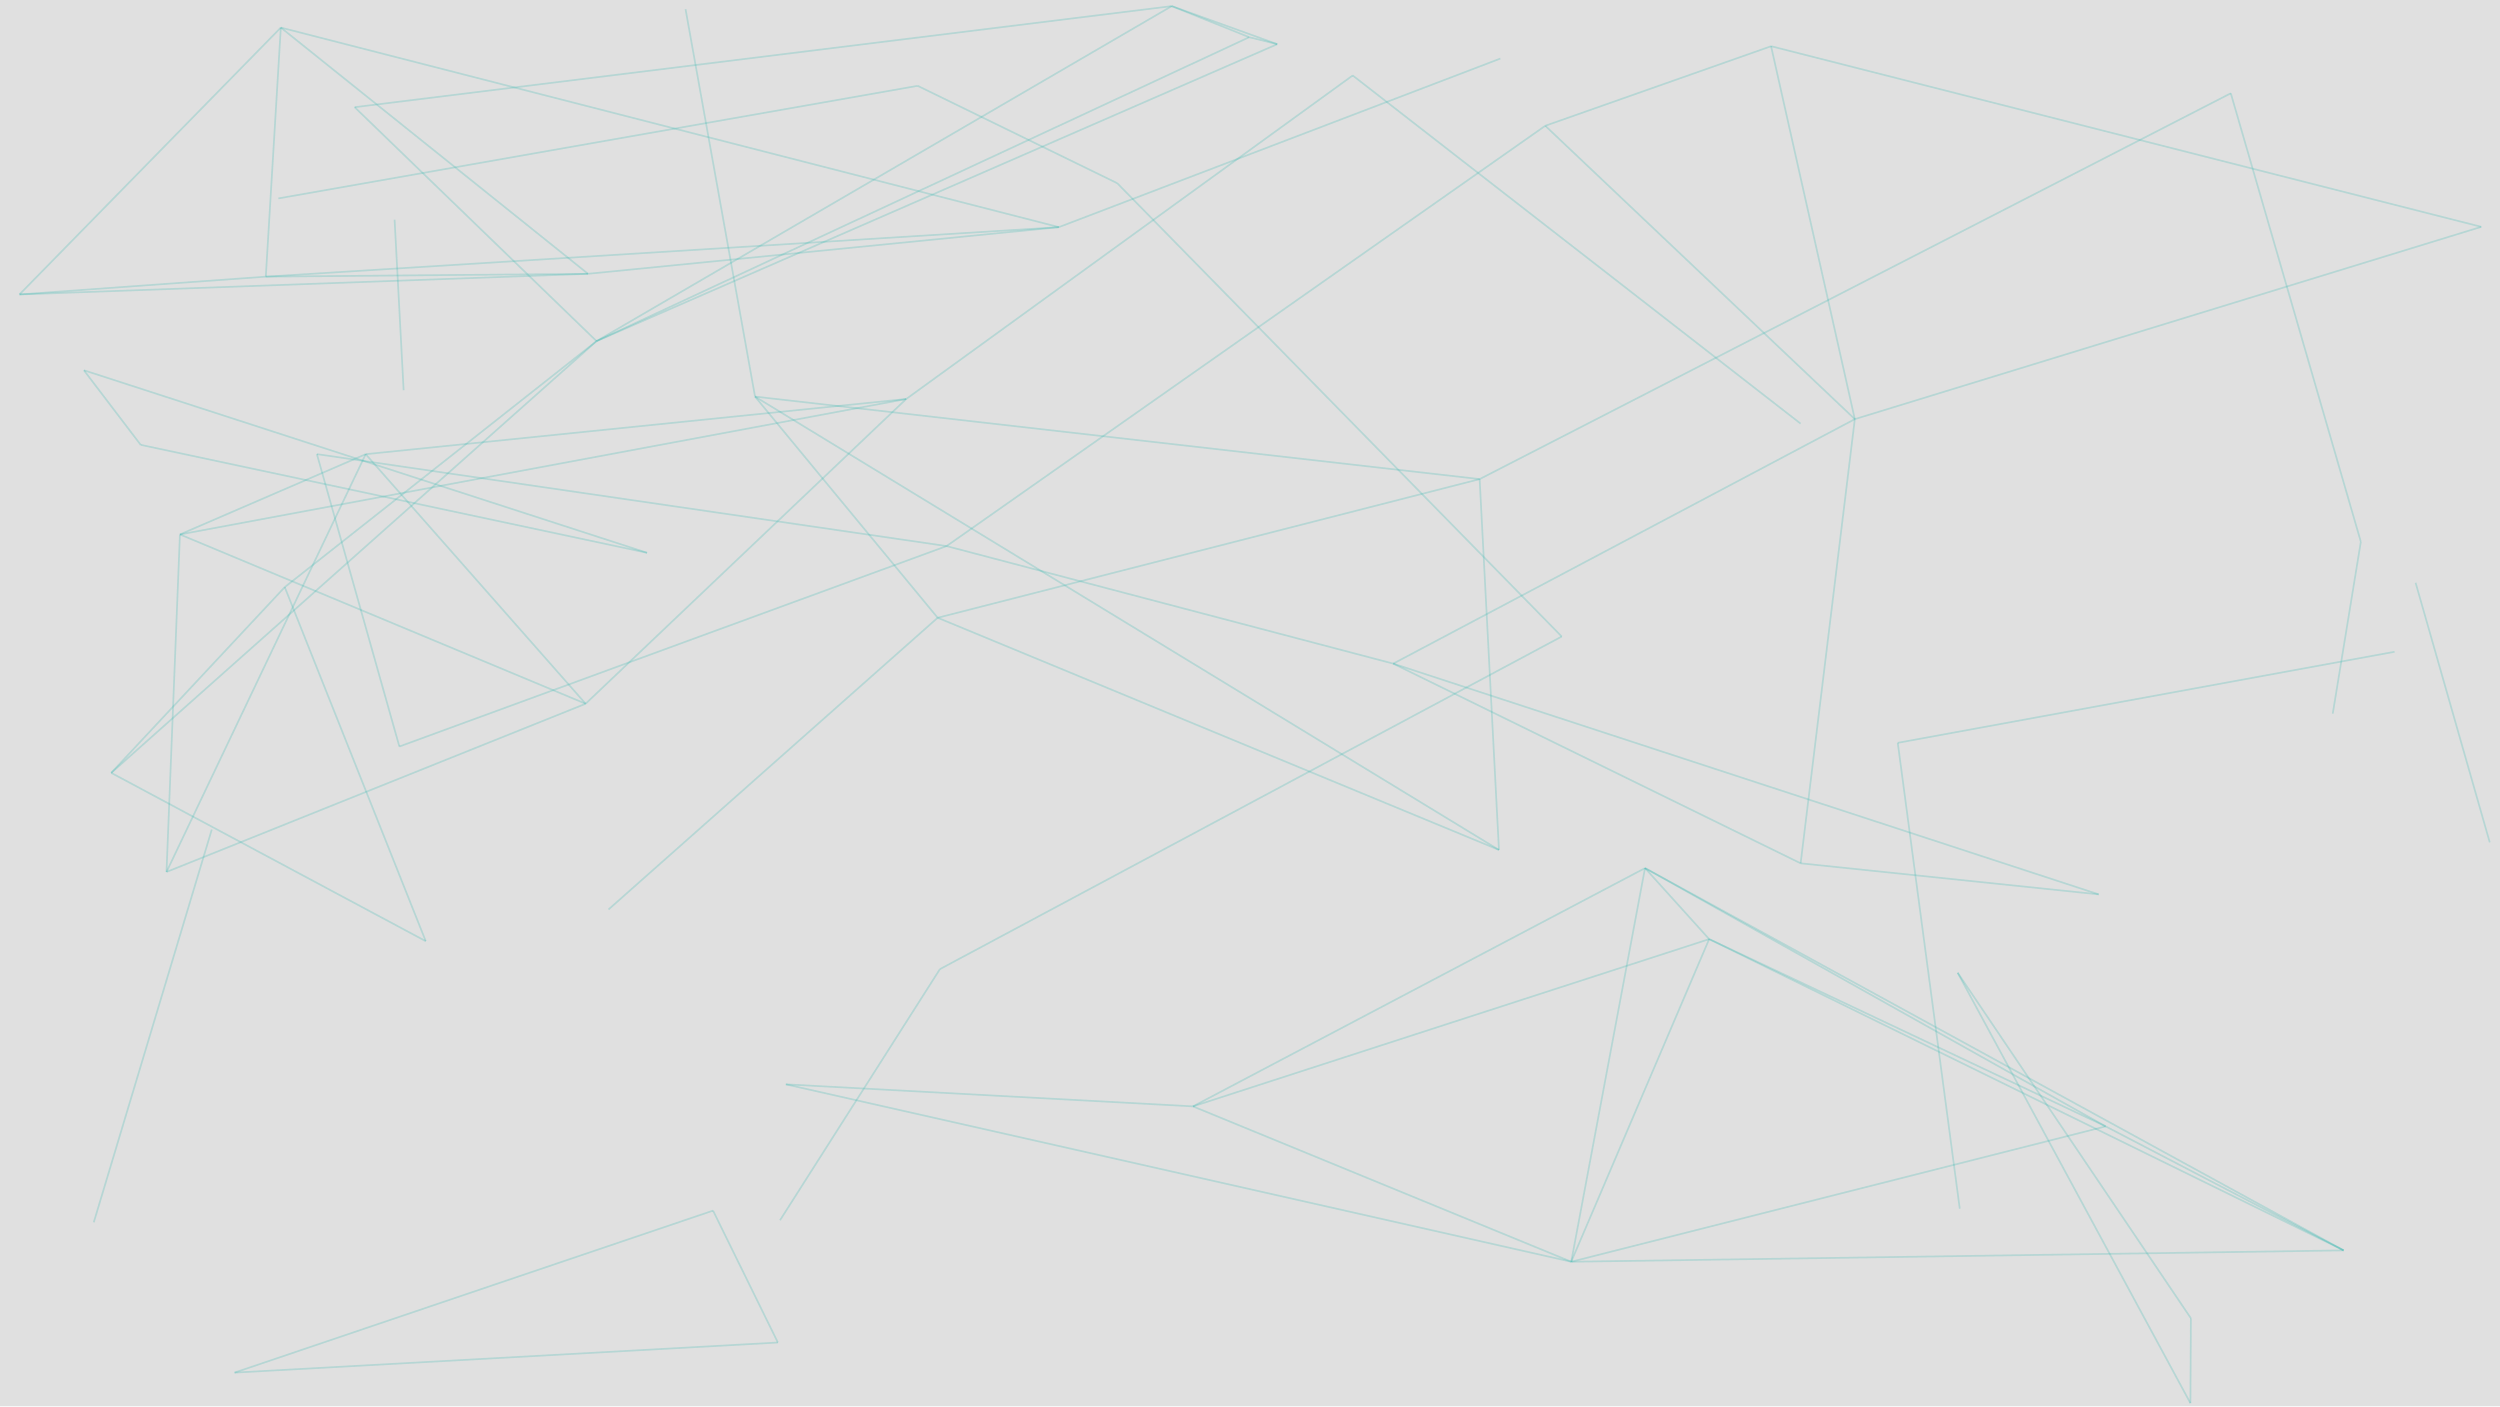
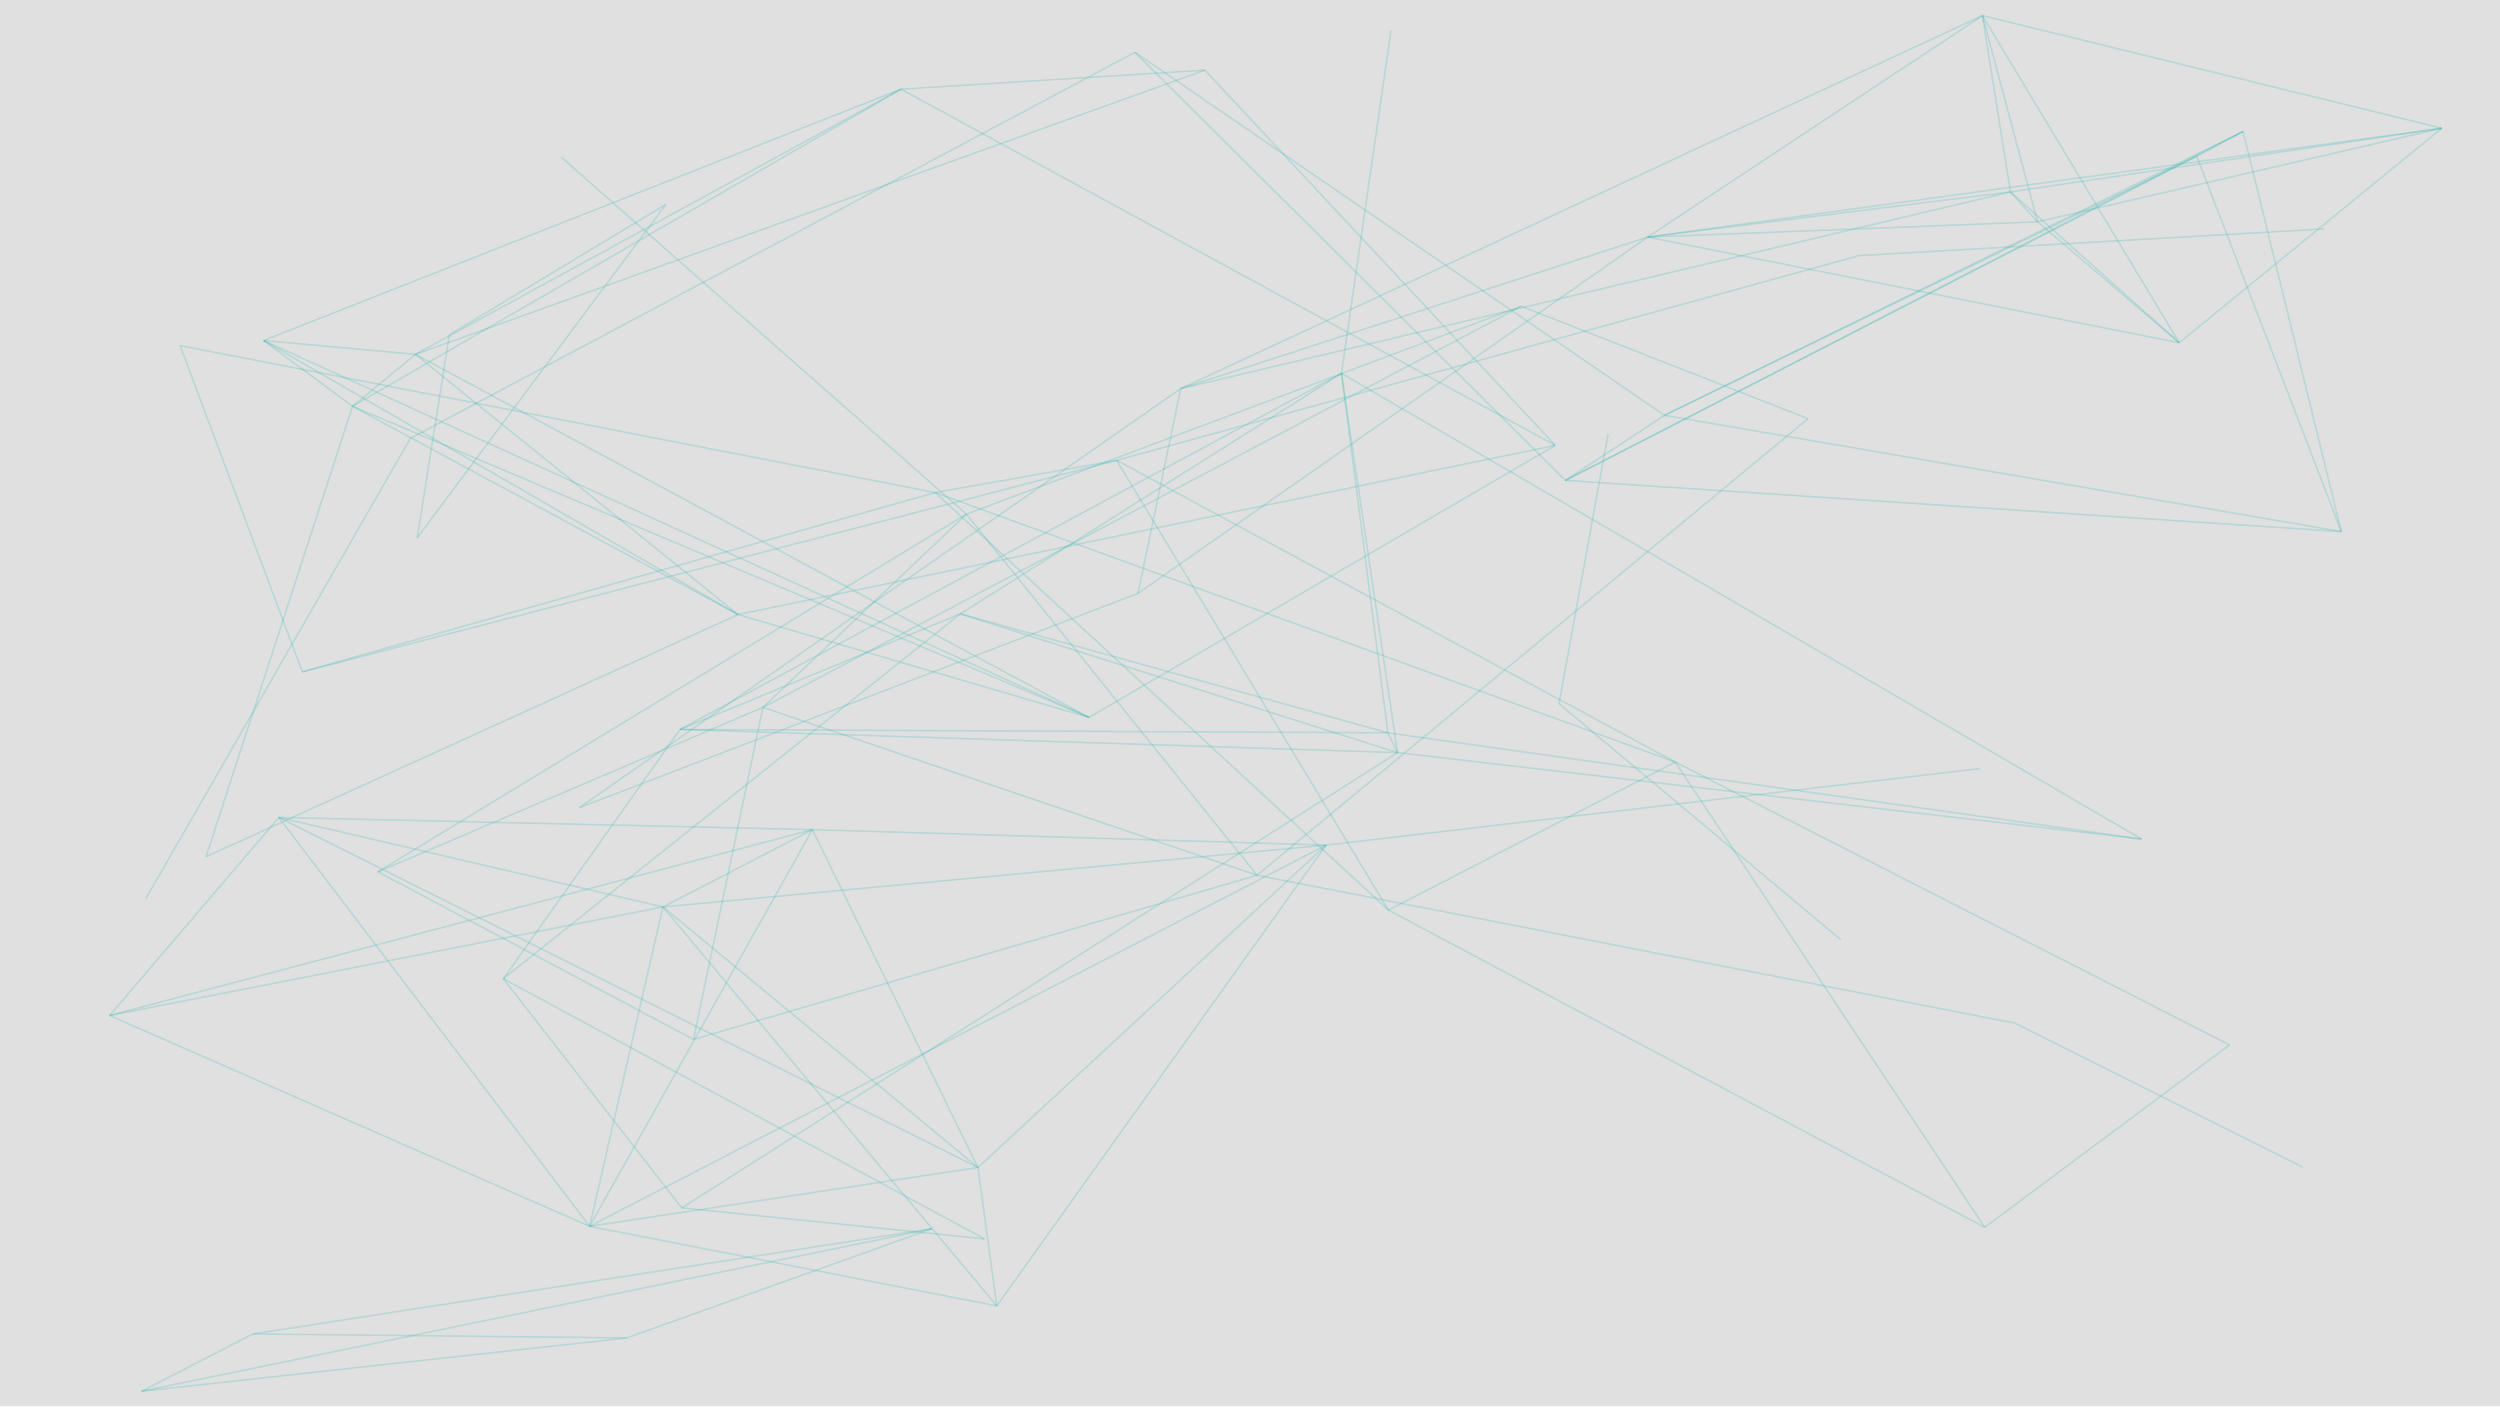
<svg xmlns="http://www.w3.org/2000/svg" width="1920" height="1080" viewBox="0 0 1920 1080">
  <rect width="1920" height="1080" fill="#e0e0e0" />
-   <line x1="243.375" y1="348.776" x2="726.95" y2="419.397" stroke="#20B2AA" stroke-width="1.346" opacity="0.221" />
-   <line x1="243.375" y1="348.776" x2="306.706" y2="573.314" stroke="#20B2AA" stroke-width="1.346" opacity="0.221" />
-   <line x1="1905.599" y1="174.219" x2="1360.184" y2="35.499" stroke="#20B2AA" stroke-width="1.346" opacity="0.221" />
-   <line x1="1905.599" y1="174.219" x2="1424.5" y2="321.892" stroke="#20B2AA" stroke-width="1.346" opacity="0.221" />
-   <line x1="1069.984" y1="509.675" x2="1611.807" y2="686.889" stroke="#20B2AA" stroke-width="1.346" opacity="0.221" />
-   <line x1="1069.984" y1="509.675" x2="1382.89" y2="663.029" stroke="#20B2AA" stroke-width="1.346" opacity="0.221" />
-   <line x1="1069.984" y1="509.675" x2="726.95" y2="419.397" stroke="#20B2AA" stroke-width="1.346" opacity="0.221" />
-   <line x1="1069.984" y1="509.675" x2="1424.5" y2="321.892" stroke="#20B2AA" stroke-width="1.346" opacity="0.221" />
-   <line x1="1611.807" y1="686.889" x2="1382.89" y2="663.029" stroke="#20B2AA" stroke-width="1.346" opacity="0.221" />
-   <line x1="1360.184" y1="35.499" x2="1186.766" y2="96.601" stroke="#20B2AA" stroke-width="1.346" opacity="0.221" />
-   <line x1="1360.184" y1="35.499" x2="1424.5" y2="321.892" stroke="#20B2AA" stroke-width="1.346" opacity="0.221" />
-   <line x1="1186.766" y1="96.601" x2="726.95" y2="419.397" stroke="#20B2AA" stroke-width="1.346" opacity="0.221" />
-   <line x1="1186.766" y1="96.601" x2="1424.5" y2="321.892" stroke="#20B2AA" stroke-width="1.346" opacity="0.221" />
-   <line x1="1382.89" y1="663.029" x2="1424.5" y2="321.892" stroke="#20B2AA" stroke-width="1.346" opacity="0.221" />
-   <line x1="726.95" y1="419.397" x2="306.706" y2="573.314" stroke="#20B2AA" stroke-width="1.346" opacity="0.221" />
-   <line x1="1312.648" y1="721.24" x2="1206.7" y2="969.025" stroke="#20B2AA" stroke-width="1.346" opacity="0.221" />
-   <line x1="1312.648" y1="721.24" x2="1263.374" y2="666.703" stroke="#20B2AA" stroke-width="1.346" opacity="0.221" />
-   <line x1="1312.648" y1="721.24" x2="1617.143" y2="865.061" stroke="#20B2AA" stroke-width="1.346" opacity="0.221" />
-   <line x1="1312.648" y1="721.24" x2="916.182" y2="849.705" stroke="#20B2AA" stroke-width="1.346" opacity="0.221" />
-   <line x1="1312.648" y1="721.24" x2="1799.907" y2="960.293" stroke="#20B2AA" stroke-width="1.346" opacity="0.221" />
-   <line x1="1206.7" y1="969.025" x2="603.534" y2="832.779" stroke="#20B2AA" stroke-width="1.346" opacity="0.221" />
-   <line x1="1206.7" y1="969.025" x2="1263.374" y2="666.703" stroke="#20B2AA" stroke-width="1.346" opacity="0.221" />
-   <line x1="1206.7" y1="969.025" x2="1617.143" y2="865.061" stroke="#20B2AA" stroke-width="1.346" opacity="0.221" />
-   <line x1="1206.7" y1="969.025" x2="916.182" y2="849.705" stroke="#20B2AA" stroke-width="1.346" opacity="0.221" />
-   <line x1="1206.7" y1="969.025" x2="1799.907" y2="960.293" stroke="#20B2AA" stroke-width="1.346" opacity="0.221" />
-   <line x1="603.534" y1="832.779" x2="916.182" y2="849.705" stroke="#20B2AA" stroke-width="1.346" opacity="0.221" />
-   <line x1="1263.374" y1="666.703" x2="1617.143" y2="865.061" stroke="#20B2AA" stroke-width="1.346" opacity="0.221" />
-   <line x1="1263.374" y1="666.703" x2="916.182" y2="849.705" stroke="#20B2AA" stroke-width="1.346" opacity="0.221" />
-   <line x1="1263.374" y1="666.703" x2="1799.907" y2="960.293" stroke="#20B2AA" stroke-width="1.346" opacity="0.221" />
-   <line x1="1617.143" y1="865.061" x2="1799.907" y2="960.293" stroke="#20B2AA" stroke-width="1.346" opacity="0.221" />
-   <line x1="303.048" y1="168.714" x2="309.989" y2="299.699" stroke="#20B2AA" stroke-width="1.346" opacity="0.221" />
-   <line x1="1912.132" y1="646.952" x2="1855.179" y2="447.574" stroke="#20B2AA" stroke-width="1.346" opacity="0.221" />
-   <line x1="1199.387" y1="488.845" x2="858.066" y2="140.722" stroke="#20B2AA" stroke-width="1.346" opacity="0.221" />
-   <line x1="1199.387" y1="488.845" x2="721.851" y2="744.295" stroke="#20B2AA" stroke-width="1.346" opacity="0.221" />
-   <line x1="213.778" y1="152.386" x2="704.742" y2="65.907" stroke="#20B2AA" stroke-width="1.346" opacity="0.221" />
-   <line x1="858.066" y1="140.722" x2="704.742" y2="65.907" stroke="#20B2AA" stroke-width="1.346" opacity="0.221" />
-   <line x1="599.062" y1="937.13" x2="721.851" y2="744.295" stroke="#20B2AA" stroke-width="1.346" opacity="0.221" />
-   <line x1="496.952" y1="424.554" x2="64.447" y2="284.374" stroke="#20B2AA" stroke-width="1.346" opacity="0.221" />
-   <line x1="496.952" y1="424.554" x2="108.047" y2="341.651" stroke="#20B2AA" stroke-width="1.346" opacity="0.221" />
-   <line x1="547.611" y1="929.757" x2="180.136" y2="1054.166" stroke="#20B2AA" stroke-width="1.346" opacity="0.221" />
-   <line x1="547.611" y1="929.757" x2="597.4" y2="1031.056" stroke="#20B2AA" stroke-width="1.346" opacity="0.221" />
-   <line x1="64.447" y1="284.374" x2="108.047" y2="341.651" stroke="#20B2AA" stroke-width="1.346" opacity="0.221" />
-   <line x1="180.136" y1="1054.166" x2="597.4" y2="1031.056" stroke="#20B2AA" stroke-width="1.346" opacity="0.221" />
-   <line x1="1457.478" y1="570.486" x2="1505.099" y2="928.292" stroke="#20B2AA" stroke-width="1.346" opacity="0.221" />
-   <line x1="1457.478" y1="570.486" x2="1839.039" y2="500.558" stroke="#20B2AA" stroke-width="1.346" opacity="0.221" />
-   <line x1="85.423" y1="593.561" x2="458.136" y2="261.98" stroke="#20B2AA" stroke-width="1.346" opacity="0.221" />
-   <line x1="85.423" y1="593.561" x2="218.683" y2="450.915" stroke="#20B2AA" stroke-width="1.346" opacity="0.221" />
-   <line x1="85.423" y1="593.561" x2="326.982" y2="722.828" stroke="#20B2AA" stroke-width="1.346" opacity="0.221" />
-   <line x1="272.362" y1="82.321" x2="458.136" y2="261.98" stroke="#20B2AA" stroke-width="1.346" opacity="0.221" />
-   <line x1="272.362" y1="82.321" x2="899.889" y2="4.69" stroke="#20B2AA" stroke-width="1.346" opacity="0.221" />
-   <line x1="959.368" y1="28.577" x2="980.909" y2="33.923" stroke="#20B2AA" stroke-width="1.346" opacity="0.221" />
-   <line x1="959.368" y1="28.577" x2="458.136" y2="261.98" stroke="#20B2AA" stroke-width="1.346" opacity="0.221" />
-   <line x1="959.368" y1="28.577" x2="899.889" y2="4.69" stroke="#20B2AA" stroke-width="1.346" opacity="0.221" />
-   <line x1="980.909" y1="33.923" x2="458.136" y2="261.98" stroke="#20B2AA" stroke-width="1.346" opacity="0.221" />
-   <line x1="980.909" y1="33.923" x2="899.889" y2="4.69" stroke="#20B2AA" stroke-width="1.346" opacity="0.221" />
-   <line x1="458.136" y1="261.98" x2="218.683" y2="450.915" stroke="#20B2AA" stroke-width="1.346" opacity="0.221" />
-   <line x1="458.136" y1="261.98" x2="899.889" y2="4.69" stroke="#20B2AA" stroke-width="1.346" opacity="0.221" />
-   <line x1="218.683" y1="450.915" x2="326.982" y2="722.828" stroke="#20B2AA" stroke-width="1.346" opacity="0.221" />
-   <line x1="162.651" y1="637.084" x2="72.013" y2="938.761" stroke="#20B2AA" stroke-width="1.346" opacity="0.221" />
-   <line x1="204.136" y1="212.473" x2="451.571" y2="210.278" stroke="#20B2AA" stroke-width="1.346" opacity="0.221" />
-   <line x1="204.136" y1="212.473" x2="14.957" y2="226.134" stroke="#20B2AA" stroke-width="1.346" opacity="0.221" />
-   <line x1="204.136" y1="212.473" x2="813.21" y2="174.445" stroke="#20B2AA" stroke-width="1.346" opacity="0.221" />
-   <line x1="204.136" y1="212.473" x2="215.671" y2="21.188" stroke="#20B2AA" stroke-width="1.346" opacity="0.221" />
-   <line x1="451.571" y1="210.278" x2="14.957" y2="226.134" stroke="#20B2AA" stroke-width="1.346" opacity="0.221" />
-   <line x1="451.571" y1="210.278" x2="813.21" y2="174.445" stroke="#20B2AA" stroke-width="1.346" opacity="0.221" />
-   <line x1="451.571" y1="210.278" x2="215.671" y2="21.188" stroke="#20B2AA" stroke-width="1.346" opacity="0.221" />
-   <line x1="1152.294" y1="44.957" x2="813.21" y2="174.445" stroke="#20B2AA" stroke-width="1.346" opacity="0.221" />
-   <line x1="14.957" y1="226.134" x2="215.671" y2="21.188" stroke="#20B2AA" stroke-width="1.346" opacity="0.221" />
-   <line x1="813.21" y1="174.445" x2="215.671" y2="21.188" stroke="#20B2AA" stroke-width="1.346" opacity="0.221" />
-   <line x1="695.963" y1="306.43" x2="1038.857" y2="57.967" stroke="#20B2AA" stroke-width="1.346" opacity="0.221" />
-   <line x1="695.963" y1="306.43" x2="280.847" y2="348.803" stroke="#20B2AA" stroke-width="1.346" opacity="0.221" />
-   <line x1="695.963" y1="306.43" x2="138.187" y2="410.465" stroke="#20B2AA" stroke-width="1.346" opacity="0.221" />
-   <line x1="695.963" y1="306.43" x2="449.757" y2="540.472" stroke="#20B2AA" stroke-width="1.346" opacity="0.221" />
-   <line x1="1038.857" y1="57.967" x2="1382.858" y2="325.348" stroke="#20B2AA" stroke-width="1.346" opacity="0.221" />
-   <line x1="280.847" y1="348.803" x2="138.187" y2="410.465" stroke="#20B2AA" stroke-width="1.346" opacity="0.221" />
-   <line x1="280.847" y1="348.803" x2="449.757" y2="540.472" stroke="#20B2AA" stroke-width="1.346" opacity="0.221" />
-   <line x1="280.847" y1="348.803" x2="127.872" y2="669.657" stroke="#20B2AA" stroke-width="1.346" opacity="0.221" />
-   <line x1="1682.597" y1="1012.437" x2="1682.236" y2="1077.63" stroke="#20B2AA" stroke-width="1.346" opacity="0.221" />
-   <line x1="1682.597" y1="1012.437" x2="1503.483" y2="747.057" stroke="#20B2AA" stroke-width="1.346" opacity="0.221" />
-   <line x1="1682.236" y1="1077.63" x2="1503.483" y2="747.057" stroke="#20B2AA" stroke-width="1.346" opacity="0.221" />
-   <line x1="138.187" y1="410.465" x2="449.757" y2="540.472" stroke="#20B2AA" stroke-width="1.346" opacity="0.221" />
-   <line x1="138.187" y1="410.465" x2="127.872" y2="669.657" stroke="#20B2AA" stroke-width="1.346" opacity="0.221" />
-   <line x1="449.757" y1="540.472" x2="127.872" y2="669.657" stroke="#20B2AA" stroke-width="1.346" opacity="0.221" />
-   <line x1="1151.192" y1="652.752" x2="1136.361" y2="367.956" stroke="#20B2AA" stroke-width="1.346" opacity="0.221" />
-   <line x1="1151.192" y1="652.752" x2="720.124" y2="474.445" stroke="#20B2AA" stroke-width="1.346" opacity="0.221" />
-   <line x1="1151.192" y1="652.752" x2="579.871" y2="304.6" stroke="#20B2AA" stroke-width="1.346" opacity="0.221" />
-   <line x1="1136.361" y1="367.956" x2="1713.24" y2="71.636" stroke="#20B2AA" stroke-width="1.346" opacity="0.221" />
-   <line x1="1136.361" y1="367.956" x2="720.124" y2="474.445" stroke="#20B2AA" stroke-width="1.346" opacity="0.221" />
-   <line x1="1136.361" y1="367.956" x2="579.871" y2="304.6" stroke="#20B2AA" stroke-width="1.346" opacity="0.221" />
-   <line x1="467.326" y1="698.474" x2="720.124" y2="474.445" stroke="#20B2AA" stroke-width="1.346" opacity="0.221" />
-   <line x1="1713.24" y1="71.636" x2="1813.125" y2="416.077" stroke="#20B2AA" stroke-width="1.346" opacity="0.221" />
-   <line x1="720.124" y1="474.445" x2="579.871" y2="304.6" stroke="#20B2AA" stroke-width="1.346" opacity="0.221" />
-   <line x1="1791.548" y1="548.106" x2="1813.125" y2="416.077" stroke="#20B2AA" stroke-width="1.346" opacity="0.221" />
-   <line x1="579.871" y1="304.6" x2="526.501" y2="7.065" stroke="#20B2AA" stroke-width="1.346" opacity="0.221" />
+   <line x1="290.207" y1="669.546" x2="742.207" y2="394.876" stroke="#20B2AA" stroke-width="1.246" opacity="0.213" />
+   <line x1="290.207" y1="669.546" x2="585.925" y2="543.275" stroke="#20B2AA" stroke-width="1.246" opacity="0.213" />
+   <line x1="290.207" y1="669.546" x2="532.597" y2="798.262" stroke="#20B2AA" stroke-width="1.246" opacity="0.213" />
+   <line x1="742.207" y1="394.876" x2="1168.234" y2="235.189" stroke="#20B2AA" stroke-width="1.246" opacity="0.213" />
+   <line x1="742.207" y1="394.876" x2="585.925" y2="543.275" stroke="#20B2AA" stroke-width="1.246" opacity="0.213" />
+   <line x1="742.207" y1="394.876" x2="430.887" y2="120.541" stroke="#20B2AA" stroke-width="1.246" opacity="0.213" />
+   <line x1="742.207" y1="394.876" x2="965.421" y2="672.185" stroke="#20B2AA" stroke-width="1.246" opacity="0.213" />
+   <line x1="1168.234" y1="235.189" x2="585.925" y2="543.275" stroke="#20B2AA" stroke-width="1.246" opacity="0.213" />
+   <line x1="1168.234" y1="235.189" x2="1388.563" y2="321.514" stroke="#20B2AA" stroke-width="1.246" opacity="0.213" />
+   <line x1="585.925" y1="543.275" x2="532.597" y2="798.262" stroke="#20B2AA" stroke-width="1.246" opacity="0.213" />
+   <line x1="585.925" y1="543.275" x2="965.421" y2="672.185" stroke="#20B2AA" stroke-width="1.246" opacity="0.213" />
+   <line x1="1547.481" y1="785.799" x2="1768.428" y2="896.303" stroke="#20B2AA" stroke-width="1.246" opacity="0.213" />
+   <line x1="1547.481" y1="785.799" x2="965.421" y2="672.185" stroke="#20B2AA" stroke-width="1.246" opacity="0.213" />
+   <line x1="1388.563" y1="321.514" x2="965.421" y2="672.185" stroke="#20B2AA" stroke-width="1.246" opacity="0.213" />
+   <line x1="532.597" y1="798.262" x2="965.421" y2="672.185" stroke="#20B2AA" stroke-width="1.246" opacity="0.213" />
+   <line x1="481.351" y1="1027.534" x2="715.7" y2="943.649" stroke="#20B2AA" stroke-width="1.246" opacity="0.213" />
+   <line x1="481.351" y1="1027.534" x2="194.324" y2="1024.448" stroke="#20B2AA" stroke-width="1.246" opacity="0.213" />
+   <line x1="481.351" y1="1027.534" x2="108.737" y2="1068.462" stroke="#20B2AA" stroke-width="1.246" opacity="0.213" />
+   <line x1="1413.73" y1="721.7" x2="1197.329" y2="540.47" stroke="#20B2AA" stroke-width="1.246" opacity="0.213" />
+   <line x1="320.475" y1="412.951" x2="511.432" y2="156.972" stroke="#20B2AA" stroke-width="1.246" opacity="0.213" />
+   <line x1="320.475" y1="412.951" x2="345.126" y2="257.12" stroke="#20B2AA" stroke-width="1.246" opacity="0.213" />
+   <line x1="715.7" y1="943.649" x2="194.324" y2="1024.448" stroke="#20B2AA" stroke-width="1.246" opacity="0.213" />
+   <line x1="715.7" y1="943.649" x2="108.737" y2="1068.462" stroke="#20B2AA" stroke-width="1.246" opacity="0.213" />
+   <line x1="511.432" y1="156.972" x2="345.126" y2="257.12" stroke="#20B2AA" stroke-width="1.246" opacity="0.213" />
+   <line x1="194.324" y1="1024.448" x2="108.737" y2="1068.462" stroke="#20B2AA" stroke-width="1.246" opacity="0.213" />
+   <line x1="1235.026" y1="333.22" x2="1197.329" y2="540.47" stroke="#20B2AA" stroke-width="1.246" opacity="0.213" />
+   <line x1="452.854" y1="941.824" x2="623.893" y2="637.162" stroke="#20B2AA" stroke-width="1.246" opacity="0.213" />
+   <line x1="452.854" y1="941.824" x2="751.058" y2="896.648" stroke="#20B2AA" stroke-width="1.246" opacity="0.213" />
+   <line x1="452.854" y1="941.824" x2="84.206" y2="779.895" stroke="#20B2AA" stroke-width="1.246" opacity="0.213" />
+   <line x1="452.854" y1="941.824" x2="214.108" y2="627.789" stroke="#20B2AA" stroke-width="1.246" opacity="0.213" />
+   <line x1="452.854" y1="941.824" x2="1018.391" y2="649.055" stroke="#20B2AA" stroke-width="1.246" opacity="0.213" />
+   <line x1="452.854" y1="941.824" x2="509.137" y2="696.519" stroke="#20B2AA" stroke-width="1.246" opacity="0.213" />
+   <line x1="452.854" y1="941.824" x2="765.532" y2="1002.931" stroke="#20B2AA" stroke-width="1.246" opacity="0.213" />
+   <line x1="1520.87" y1="590.247" x2="1018.391" y2="649.055" stroke="#20B2AA" stroke-width="1.246" opacity="0.213" />
+   <line x1="623.893" y1="637.162" x2="751.058" y2="896.648" stroke="#20B2AA" stroke-width="1.246" opacity="0.213" />
+   <line x1="623.893" y1="637.162" x2="84.206" y2="779.895" stroke="#20B2AA" stroke-width="1.246" opacity="0.213" />
+   <line x1="623.893" y1="637.162" x2="214.108" y2="627.789" stroke="#20B2AA" stroke-width="1.246" opacity="0.213" />
+   <line x1="623.893" y1="637.162" x2="1018.391" y2="649.055" stroke="#20B2AA" stroke-width="1.246" opacity="0.213" />
+   <line x1="623.893" y1="637.162" x2="509.137" y2="696.519" stroke="#20B2AA" stroke-width="1.246" opacity="0.213" />
+   <line x1="751.058" y1="896.648" x2="214.108" y2="627.789" stroke="#20B2AA" stroke-width="1.246" opacity="0.213" />
+   <line x1="751.058" y1="896.648" x2="1018.391" y2="649.055" stroke="#20B2AA" stroke-width="1.246" opacity="0.213" />
+   <line x1="751.058" y1="896.648" x2="509.137" y2="696.519" stroke="#20B2AA" stroke-width="1.246" opacity="0.213" />
+   <line x1="751.058" y1="896.648" x2="765.532" y2="1002.931" stroke="#20B2AA" stroke-width="1.246" opacity="0.213" />
+   <line x1="84.206" y1="779.895" x2="214.108" y2="627.789" stroke="#20B2AA" stroke-width="1.246" opacity="0.213" />
+   <line x1="84.206" y1="779.895" x2="509.137" y2="696.519" stroke="#20B2AA" stroke-width="1.246" opacity="0.213" />
+   <line x1="214.108" y1="627.789" x2="509.137" y2="696.519" stroke="#20B2AA" stroke-width="1.246" opacity="0.213" />
+   <line x1="1018.391" y1="649.055" x2="509.137" y2="696.519" stroke="#20B2AA" stroke-width="1.246" opacity="0.213" />
+   <line x1="1018.391" y1="649.055" x2="765.532" y2="1002.931" stroke="#20B2AA" stroke-width="1.246" opacity="0.213" />
+   <line x1="509.137" y1="696.519" x2="765.532" y2="1002.931" stroke="#20B2AA" stroke-width="1.246" opacity="0.213" />
+   <line x1="1522.507" y1="11.973" x2="906.837" y2="298.426" stroke="#20B2AA" stroke-width="1.246" opacity="0.213" />
+   <line x1="1522.507" y1="11.973" x2="1265.345" y2="182.101" stroke="#20B2AA" stroke-width="1.246" opacity="0.213" />
+   <line x1="1522.507" y1="11.973" x2="1564.859" y2="170.352" stroke="#20B2AA" stroke-width="1.246" opacity="0.213" />
+   <line x1="1522.507" y1="11.973" x2="1544.043" y2="147.389" stroke="#20B2AA" stroke-width="1.246" opacity="0.213" />
+   <line x1="1522.507" y1="11.973" x2="1875.281" y2="98.463" stroke="#20B2AA" stroke-width="1.246" opacity="0.213" />
+   <line x1="1522.507" y1="11.973" x2="1673.641" y2="263.239" stroke="#20B2AA" stroke-width="1.246" opacity="0.213" />
+   <line x1="906.837" y1="298.426" x2="1265.345" y2="182.101" stroke="#20B2AA" stroke-width="1.246" opacity="0.213" />
+   <line x1="906.837" y1="298.426" x2="1544.043" y2="147.389" stroke="#20B2AA" stroke-width="1.246" opacity="0.213" />
+   <line x1="906.837" y1="298.426" x2="873.96" y2="455.716" stroke="#20B2AA" stroke-width="1.246" opacity="0.213" />
+   <line x1="906.837" y1="298.426" x2="445.145" y2="620.188" stroke="#20B2AA" stroke-width="1.246" opacity="0.213" />
+   <line x1="1265.345" y1="182.101" x2="1564.859" y2="170.352" stroke="#20B2AA" stroke-width="1.246" opacity="0.213" />
+   <line x1="1265.345" y1="182.101" x2="1544.043" y2="147.389" stroke="#20B2AA" stroke-width="1.246" opacity="0.213" />
+   <line x1="1265.345" y1="182.101" x2="1875.281" y2="98.463" stroke="#20B2AA" stroke-width="1.246" opacity="0.213" />
+   <line x1="1265.345" y1="182.101" x2="873.96" y2="455.716" stroke="#20B2AA" stroke-width="1.246" opacity="0.213" />
+   <line x1="1265.345" y1="182.101" x2="1673.641" y2="263.239" stroke="#20B2AA" stroke-width="1.246" opacity="0.213" />
+   <line x1="1564.859" y1="170.352" x2="1544.043" y2="147.389" stroke="#20B2AA" stroke-width="1.246" opacity="0.213" />
+   <line x1="1564.859" y1="170.352" x2="1875.281" y2="98.463" stroke="#20B2AA" stroke-width="1.246" opacity="0.213" />
+   <line x1="1564.859" y1="170.352" x2="1673.641" y2="263.239" stroke="#20B2AA" stroke-width="1.246" opacity="0.213" />
+   <line x1="1544.043" y1="147.389" x2="1875.281" y2="98.463" stroke="#20B2AA" stroke-width="1.246" opacity="0.213" />
+   <line x1="1544.043" y1="147.389" x2="1673.641" y2="263.239" stroke="#20B2AA" stroke-width="1.246" opacity="0.213" />
+   <line x1="1875.281" y1="98.463" x2="1673.641" y2="263.239" stroke="#20B2AA" stroke-width="1.246" opacity="0.213" />
+   <line x1="873.96" y1="455.716" x2="445.145" y2="620.188" stroke="#20B2AA" stroke-width="1.246" opacity="0.213" />
+   <line x1="1687.135" y1="119.938" x2="1278.323" y2="318.979" stroke="#20B2AA" stroke-width="1.246" opacity="0.213" />
+   <line x1="1687.135" y1="119.938" x2="1798.143" y2="408.278" stroke="#20B2AA" stroke-width="1.246" opacity="0.213" />
+   <line x1="1687.135" y1="119.938" x2="1722.674" y2="100.959" stroke="#20B2AA" stroke-width="1.246" opacity="0.213" />
+   <line x1="1687.135" y1="119.938" x2="1202.23" y2="368.97" stroke="#20B2AA" stroke-width="1.246" opacity="0.213" />
+   <line x1="1278.323" y1="318.979" x2="1798.143" y2="408.278" stroke="#20B2AA" stroke-width="1.246" opacity="0.213" />
+   <line x1="1278.323" y1="318.979" x2="1722.674" y2="100.959" stroke="#20B2AA" stroke-width="1.246" opacity="0.213" />
+   <line x1="1278.323" y1="318.979" x2="871.694" y2="40.156" stroke="#20B2AA" stroke-width="1.246" opacity="0.213" />
+   <line x1="1278.323" y1="318.979" x2="1202.23" y2="368.97" stroke="#20B2AA" stroke-width="1.246" opacity="0.213" />
+   <line x1="1798.143" y1="408.278" x2="1722.674" y2="100.959" stroke="#20B2AA" stroke-width="1.246" opacity="0.213" />
+   <line x1="1798.143" y1="408.278" x2="1202.23" y2="368.97" stroke="#20B2AA" stroke-width="1.246" opacity="0.213" />
+   <line x1="111.908" y1="690.281" x2="315.105" y2="336.735" stroke="#20B2AA" stroke-width="1.246" opacity="0.213" />
+   <line x1="315.105" y1="336.735" x2="871.694" y2="40.156" stroke="#20B2AA" stroke-width="1.246" opacity="0.213" />
+   <line x1="1722.674" y1="100.959" x2="1202.23" y2="368.97" stroke="#20B2AA" stroke-width="1.246" opacity="0.213" />
+   <line x1="871.694" y1="40.156" x2="1202.23" y2="368.97" stroke="#20B2AA" stroke-width="1.246" opacity="0.213" />
+   <line x1="522.295" y1="560.222" x2="1073.293" y2="578.022" stroke="#20B2AA" stroke-width="1.246" opacity="0.213" />
+   <line x1="522.295" y1="560.222" x2="1030.243" y2="286.753" stroke="#20B2AA" stroke-width="1.246" opacity="0.213" />
+   <line x1="522.295" y1="560.222" x2="737.501" y2="471.449" stroke="#20B2AA" stroke-width="1.246" opacity="0.213" />
+   <line x1="522.295" y1="560.222" x2="386.56" y2="751.679" stroke="#20B2AA" stroke-width="1.246" opacity="0.213" />
+   <line x1="522.295" y1="560.222" x2="1065.866" y2="562.794" stroke="#20B2AA" stroke-width="1.246" opacity="0.213" />
+   <line x1="1073.293" y1="578.022" x2="1030.243" y2="286.753" stroke="#20B2AA" stroke-width="1.246" opacity="0.213" />
+   <line x1="1073.293" y1="578.022" x2="737.501" y2="471.449" stroke="#20B2AA" stroke-width="1.246" opacity="0.213" />
+   <line x1="1073.293" y1="578.022" x2="523.616" y2="927.655" stroke="#20B2AA" stroke-width="1.246" opacity="0.213" />
+   <line x1="1073.293" y1="578.022" x2="1065.866" y2="562.794" stroke="#20B2AA" stroke-width="1.246" opacity="0.213" />
+   <line x1="1073.293" y1="578.022" x2="1644.753" y2="644.415" stroke="#20B2AA" stroke-width="1.246" opacity="0.213" />
+   <line x1="1030.243" y1="286.753" x2="737.501" y2="471.449" stroke="#20B2AA" stroke-width="1.246" opacity="0.213" />
+   <line x1="1030.243" y1="286.753" x2="1068.329" y2="23.193" stroke="#20B2AA" stroke-width="1.246" opacity="0.213" />
+   <line x1="1030.243" y1="286.753" x2="1065.866" y2="562.794" stroke="#20B2AA" stroke-width="1.246" opacity="0.213" />
+   <line x1="1030.243" y1="286.753" x2="1644.753" y2="644.415" stroke="#20B2AA" stroke-width="1.246" opacity="0.213" />
+   <line x1="737.501" y1="471.449" x2="386.56" y2="751.679" stroke="#20B2AA" stroke-width="1.246" opacity="0.213" />
+   <line x1="737.501" y1="471.449" x2="1065.866" y2="562.794" stroke="#20B2AA" stroke-width="1.246" opacity="0.213" />
+   <line x1="523.616" y1="927.655" x2="386.56" y2="751.679" stroke="#20B2AA" stroke-width="1.246" opacity="0.213" />
+   <line x1="523.616" y1="927.655" x2="756.08" y2="951.482" stroke="#20B2AA" stroke-width="1.246" opacity="0.213" />
+   <line x1="386.56" y1="751.679" x2="756.08" y2="951.482" stroke="#20B2AA" stroke-width="1.246" opacity="0.213" />
+   <line x1="1065.866" y1="562.794" x2="1644.753" y2="644.415" stroke="#20B2AA" stroke-width="1.246" opacity="0.213" />
+   <line x1="319.066" y1="272.15" x2="566.795" y2="471.992" stroke="#20B2AA" stroke-width="1.246" opacity="0.213" />
+   <line x1="319.066" y1="272.15" x2="202.406" y2="261.522" stroke="#20B2AA" stroke-width="1.246" opacity="0.213" />
+   <line x1="319.066" y1="272.15" x2="691.959" y2="68.482" stroke="#20B2AA" stroke-width="1.246" opacity="0.213" />
+   <line x1="319.066" y1="272.15" x2="836.4" y2="550.985" stroke="#20B2AA" stroke-width="1.246" opacity="0.213" />
+   <line x1="319.066" y1="272.15" x2="925.37" y2="53.859" stroke="#20B2AA" stroke-width="1.246" opacity="0.213" />
+   <line x1="319.066" y1="272.15" x2="270.759" y2="312.035" stroke="#20B2AA" stroke-width="1.246" opacity="0.213" />
+   <line x1="566.795" y1="471.992" x2="202.406" y2="261.522" stroke="#20B2AA" stroke-width="1.246" opacity="0.213" />
+   <line x1="566.795" y1="471.992" x2="1194.412" y2="342.018" stroke="#20B2AA" stroke-width="1.246" opacity="0.213" />
+   <line x1="566.795" y1="471.992" x2="836.4" y2="550.985" stroke="#20B2AA" stroke-width="1.246" opacity="0.213" />
+   <line x1="566.795" y1="471.992" x2="158.288" y2="657.955" stroke="#20B2AA" stroke-width="1.246" opacity="0.213" />
+   <line x1="566.795" y1="471.992" x2="270.759" y2="312.035" stroke="#20B2AA" stroke-width="1.246" opacity="0.213" />
+   <line x1="202.406" y1="261.522" x2="691.959" y2="68.482" stroke="#20B2AA" stroke-width="1.246" opacity="0.213" />
+   <line x1="202.406" y1="261.522" x2="836.4" y2="550.985" stroke="#20B2AA" stroke-width="1.246" opacity="0.213" />
+   <line x1="202.406" y1="261.522" x2="270.759" y2="312.035" stroke="#20B2AA" stroke-width="1.246" opacity="0.213" />
+   <line x1="1194.412" y1="342.018" x2="691.959" y2="68.482" stroke="#20B2AA" stroke-width="1.246" opacity="0.213" />
+   <line x1="1194.412" y1="342.018" x2="836.4" y2="550.985" stroke="#20B2AA" stroke-width="1.246" opacity="0.213" />
+   <line x1="1194.412" y1="342.018" x2="925.37" y2="53.859" stroke="#20B2AA" stroke-width="1.246" opacity="0.213" />
+   <line x1="691.959" y1="68.482" x2="925.37" y2="53.859" stroke="#20B2AA" stroke-width="1.246" opacity="0.213" />
+   <line x1="691.959" y1="68.482" x2="270.759" y2="312.035" stroke="#20B2AA" stroke-width="1.246" opacity="0.213" />
+   <line x1="836.4" y1="550.985" x2="270.759" y2="312.035" stroke="#20B2AA" stroke-width="1.246" opacity="0.213" />
+   <line x1="158.288" y1="657.955" x2="270.759" y2="312.035" stroke="#20B2AA" stroke-width="1.246" opacity="0.213" />
+   <line x1="1286.568" y1="585.264" x2="1712.271" y2="802.485" stroke="#20B2AA" stroke-width="1.246" opacity="0.213" />
+   <line x1="1286.568" y1="585.264" x2="1524.247" y2="942.619" stroke="#20B2AA" stroke-width="1.246" opacity="0.213" />
+   <line x1="1286.568" y1="585.264" x2="857.628" y2="353.528" stroke="#20B2AA" stroke-width="1.246" opacity="0.213" />
+   <line x1="1286.568" y1="585.264" x2="718.233" y2="378.28" stroke="#20B2AA" stroke-width="1.246" opacity="0.213" />
+   <line x1="1286.568" y1="585.264" x2="1066.308" y2="698.963" stroke="#20B2AA" stroke-width="1.246" opacity="0.213" />
+   <line x1="1712.271" y1="802.485" x2="1524.247" y2="942.619" stroke="#20B2AA" stroke-width="1.246" opacity="0.213" />
+   <line x1="1524.247" y1="942.619" x2="1066.308" y2="698.963" stroke="#20B2AA" stroke-width="1.246" opacity="0.213" />
+   <line x1="1427.895" y1="196.277" x2="857.628" y2="353.528" stroke="#20B2AA" stroke-width="1.246" opacity="0.213" />
+   <line x1="1427.895" y1="196.277" x2="1784.783" y2="175.824" stroke="#20B2AA" stroke-width="1.246" opacity="0.213" />
+   <line x1="857.628" y1="353.528" x2="718.233" y2="378.28" stroke="#20B2AA" stroke-width="1.246" opacity="0.213" />
+   <line x1="857.628" y1="353.528" x2="232.201" y2="515.99" stroke="#20B2AA" stroke-width="1.246" opacity="0.213" />
+   <line x1="857.628" y1="353.528" x2="1066.308" y2="698.963" stroke="#20B2AA" stroke-width="1.246" opacity="0.213" />
+   <line x1="138.327" y1="265.436" x2="718.233" y2="378.28" stroke="#20B2AA" stroke-width="1.246" opacity="0.213" />
+   <line x1="138.327" y1="265.436" x2="232.201" y2="515.99" stroke="#20B2AA" stroke-width="1.246" opacity="0.213" />
+   <line x1="718.233" y1="378.28" x2="232.201" y2="515.99" stroke="#20B2AA" stroke-width="1.246" opacity="0.213" />
+   <line x1="718.233" y1="378.28" x2="1066.308" y2="698.963" stroke="#20B2AA" stroke-width="1.246" opacity="0.213" />
</svg>
